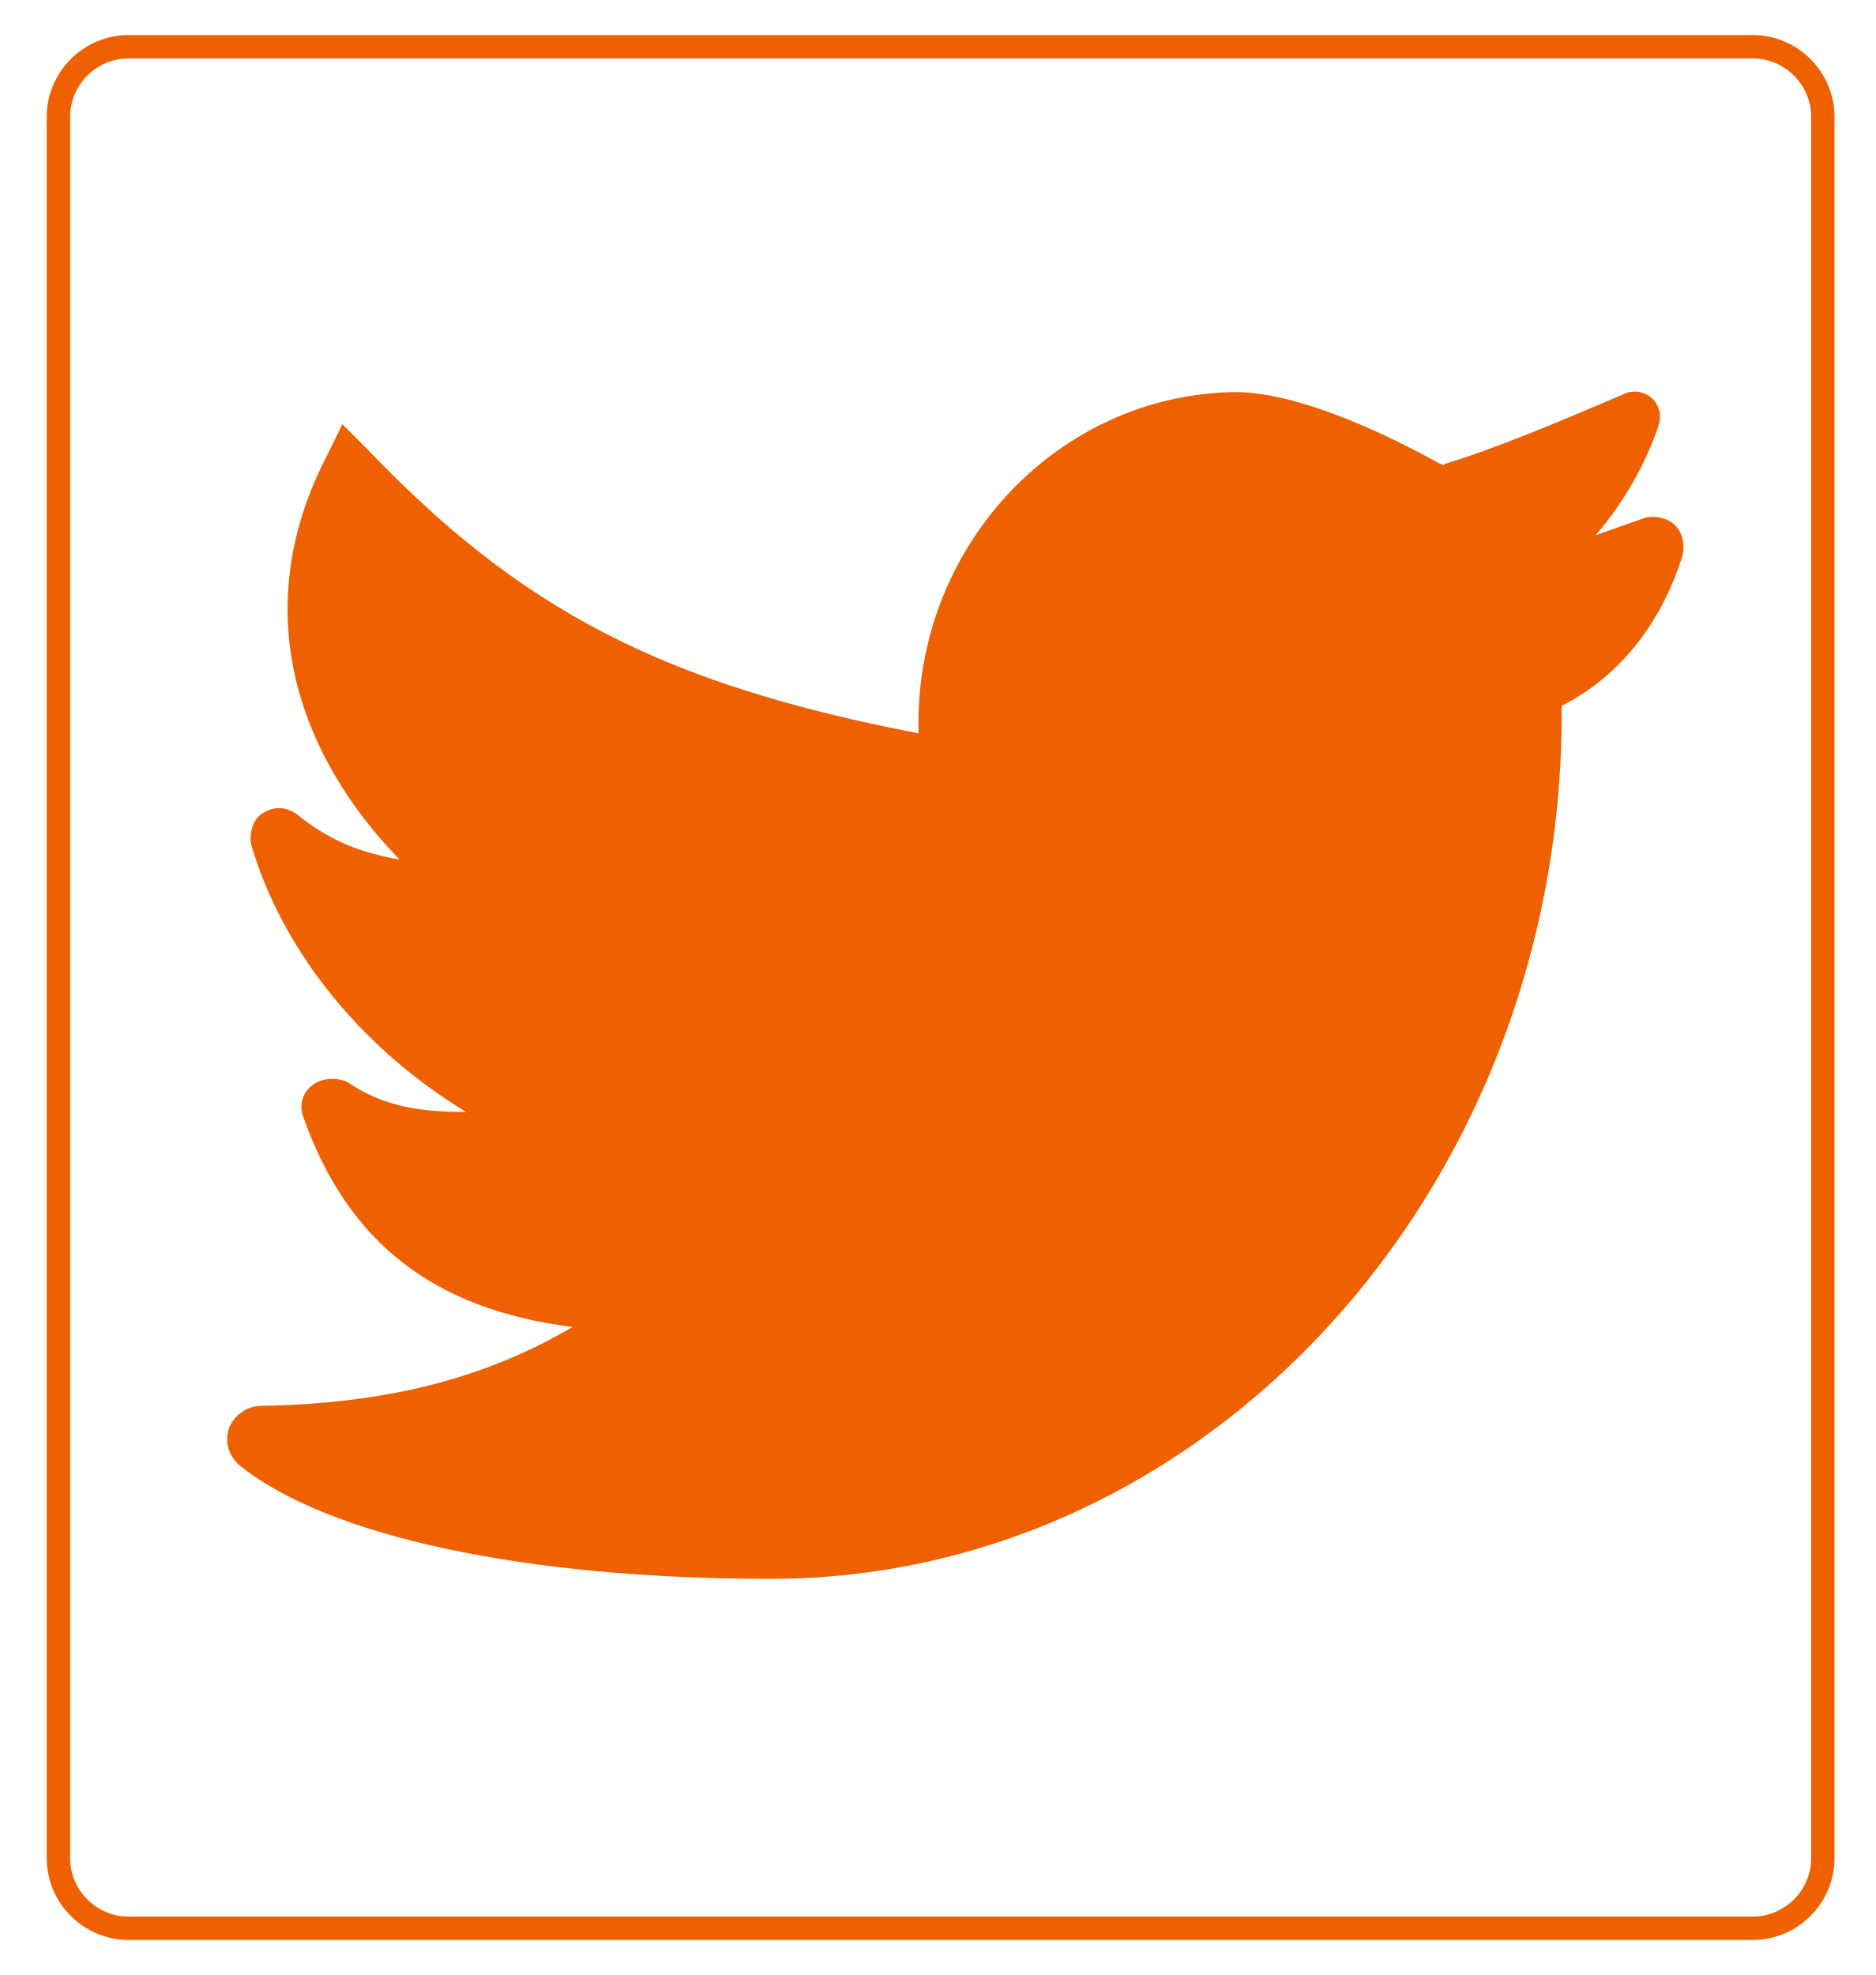
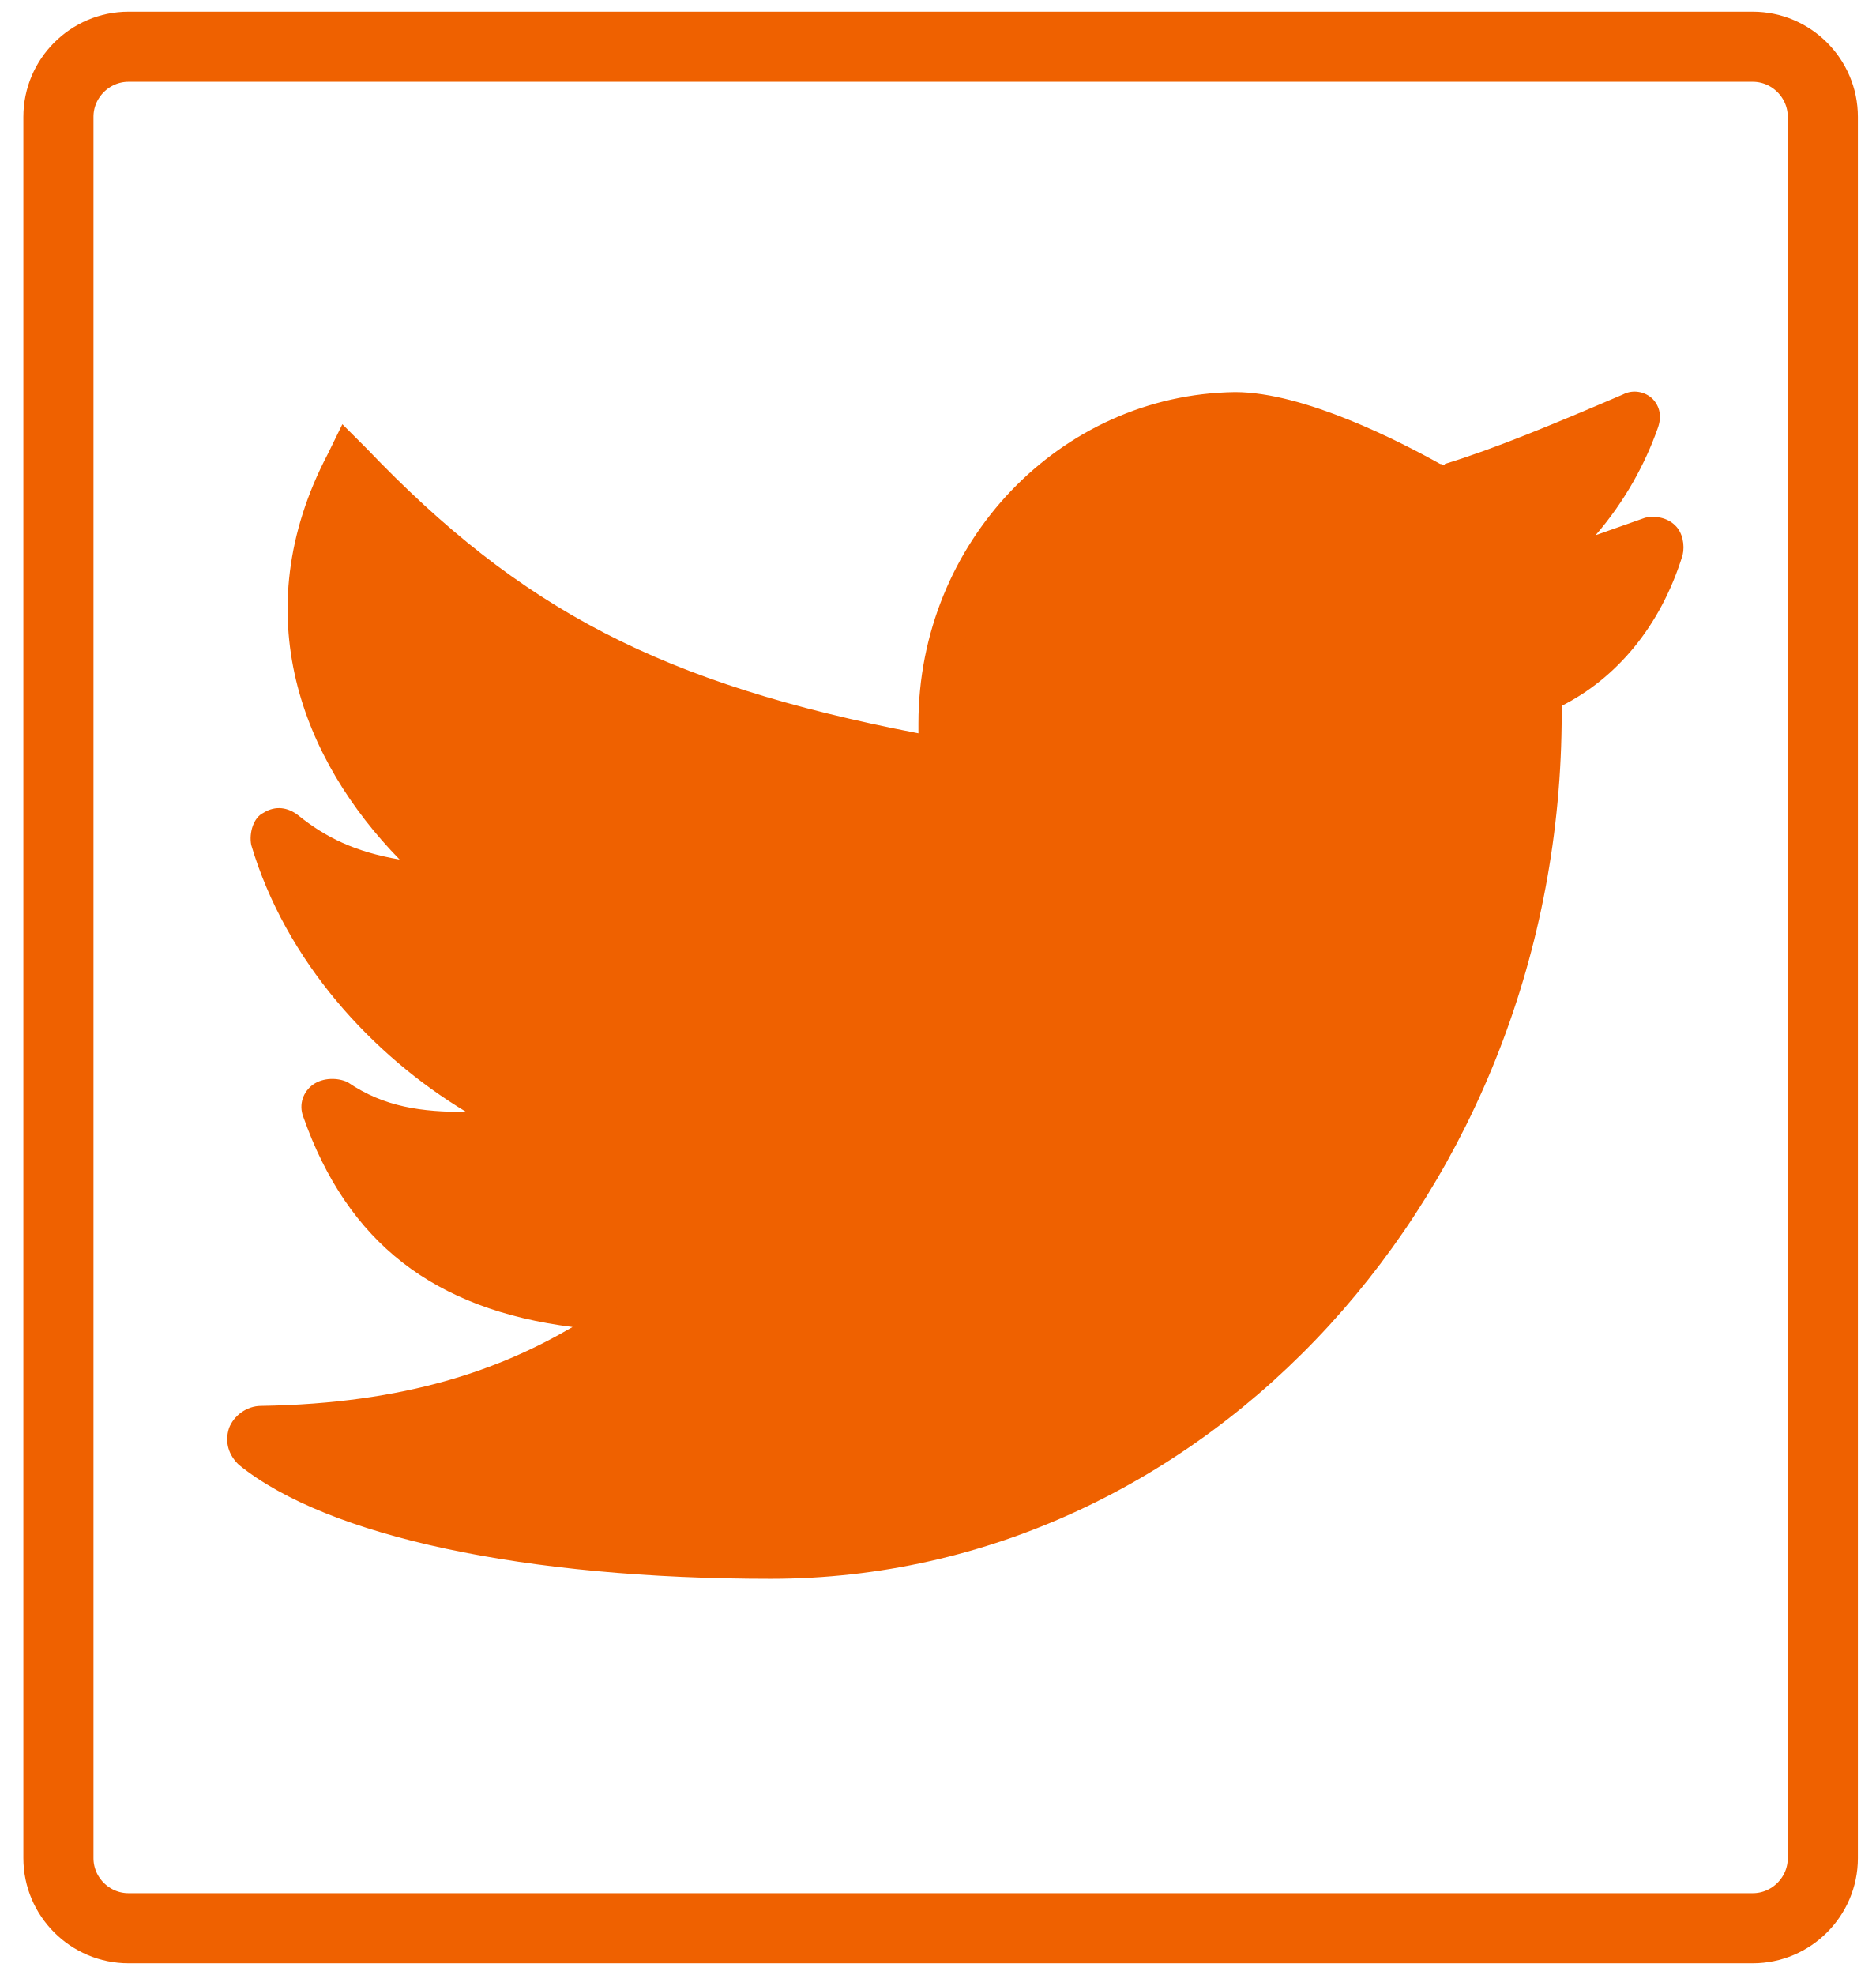
<svg xmlns="http://www.w3.org/2000/svg" version="1.1" id="Capa_1" x="0px" y="0px" viewBox="0 0 321 338" style="enable-background:new 0 0 321 338;" xml:space="preserve">
  <style type="text/css">
	.st0{display:none;fill:#EF6100;}
- 	.st1{fill:none;stroke:#EF6100;stroke-width:4;stroke-miterlimit:10;}
- 	.st2{display:none;}
+ 	.st1{fill:none;stroke:#EF6100;stroke-width:12;stroke-miterlimit:10;}
+ 	.st2{display:none;fill:none;}
	.st3{fill:#EF6100;}
</style>
  <path class="st0" d="M222.8,24h-15.7c-43.6,0-79.1,35.5-79.1,79.1v33.4h-26.8c-2.8,0-5,2.2-5,5v40c0,2.8,2.2,5,5,5H128V309  c0,2.8,2.2,5,5,5h40c2.8,0,5-2.2,5-5V186.5h39.8c2.8,0,5-2.2,5-5v-40c0-2.8-2.2-5-5-5H178v-33.4C178,87,191.1,74,207.1,74h15.7  c2.8,0,5-2.2,5-5V29C227.8,26.2,225.6,24,222.8,24z" />
  <path class="st1" d="M300,330H22c-6.6,0-12-5.4-12-12V20c0-6.6,5.4-12,12-12h278c6.6,0,12,5.4,12,12v298  C312,324.6,306.6,330,300,330z" />
  <line class="st2" x1="162" y1="-50" x2="162" y2="441" />
  <line class="st2" x1="-96" y1="169" x2="428" y2="169" />
  <g>
-     <path class="st3" d="M286.7,89.9c-1.3-1.3-3.4-1.7-5.1-1.3l-8.5,3c5.1-5.9,8.5-12.3,10.6-18.2c0.8-2.1,0.4-3.8-0.8-5.1   c-1.3-1.3-3.4-1.7-5.1-0.8c-11.9,5.1-22,9.3-30.5,11.9c0,0.4-0.4,0-0.8,0c-6.8-3.8-23.3-12.3-35.1-12.3   c-30,0.4-54.2,25.8-54.2,56.7v1.7c-44-8.5-68.1-21.2-94.4-48.7l-4.2-4.2l-2.5,5.1c-14.4,27.5-4.2,52.5,12.3,69.4   c-7.6-1.3-12.7-3.8-17.4-7.6c-1.7-1.3-3.8-1.7-5.9-0.4c-1.7,0.8-2.5,3.4-2.1,5.5c5.9,19.9,20.7,36,36.8,45.7   c-7.6,0-14-0.8-20.3-5.1c-1.7-0.8-4.2-0.8-5.9,0.4s-2.5,3.4-1.7,5.5c7.6,21.6,22.4,33,46.1,36c-12.3,7.2-28.4,13.1-53.3,13.5   c-2.5,0-4.7,1.7-5.5,3.8c-0.8,2.5,0,4.7,1.7,6.3c15.2,12.3,49.1,19.5,91,19.5c74.5,0,135.4-66.4,135.4-148.1v-1.3   c9.3-4.7,16.9-13.5,20.7-25.8C288.4,93.3,288,91.1,286.7,89.9z M261.4,114l-2.5,0.8v7.2c0,77-57.1,139.7-127,139.7   c-38.5,0-64.3-6.3-78.3-13.1c29.2-2.1,46.1-11.4,59.3-21.6l10.6-7.6h-12.7c-24.1,0-38.9-6.8-47.4-22.9c7.6,2.5,15.7,2.5,24.5,2.1   c3.4-0.4,6.8-0.4,10.2-0.4l1.3-8.5c-16.1-4.7-35.1-19-44.4-38.5c8.5,3.8,17.8,4.7,26.2,4.7h13.1l-10.6-7.6   c-8.9-6.3-35.1-28.8-22.4-60.9c27.1,26.7,52.9,38.9,99.5,47.4l5.1,0.8v-11.9c0-26.2,20.3-47.8,45.7-48.2c9.7-0.4,25.8,8.5,30.5,11   c2.5,1.3,5.1,1.7,7.6,0.8c6.3-2.1,14-5.1,22.4-8.5c-3.8,6.3-8.9,12.3-15.7,17.8c-1.7,1.3-2.1,3.8-1.3,5.9c0.8,2.1,3.4,3,5.5,2.1   l16.5-5.5C274,104.7,269.4,111,261.4,114z" />
+     <path class="st3" d="M286.7,89.9c-1.3-1.3-3.4-1.7-5.1-1.3l-8.5,3c5.1-5.9,8.5-12.3,10.6-18.2c0.8-2.1,0.4-3.8-0.8-5.1   c-1.3-1.3-3.4-1.7-5.1-0.8c-11.9,5.1-22,9.3-30.5,11.9c0,0.4-0.4,0-0.8,0c-6.8-3.8-23.3-12.3-35.1-12.3   c-30,0.4-54.2,25.8-54.2,56.7v1.7c-44-8.5-68.1-21.2-94.4-48.7l-4.2-4.2l-2.5,5.1c-14.4,27.5-4.2,52.5,12.3,69.4   c-7.6-1.3-12.7-3.8-17.4-7.6c-1.7-1.3-3.8-1.7-5.9-0.4c-1.7,0.8-2.5,3.4-2.1,5.5c5.9,19.9,20.7,36,36.8,45.7   c-7.6,0-14-0.8-20.3-5.1c-1.7-0.8-4.2-0.8-5.9,0.4s-2.5,3.4-1.7,5.5c7.6,21.6,22.4,33,46.1,36c-12.3,7.2-28.4,13.1-53.3,13.5   c-2.5,0-4.7,1.7-5.5,3.8c-0.8,2.5,0,4.7,1.7,6.3c15.2,12.3,49.1,19.5,91,19.5c74.5,0,135.4-66.4,135.4-148.1v-1.3   c9.3-4.7,16.9-13.5,20.7-25.8C288.4,93.3,288,91.1,286.7,89.9z M261.4,114l-2.5,0.8v7.2c0,77-57.1,139.7-127,139.7   c-38.5,0-64.3-6.3-78.3-13.1c29.2-2.1,46.1-11.4,59.3-21.6l10.6-7.6h-12.7c-24.1,0-38.9-6.8-47.4-22.9c7.6,2.5,15.7,2.5,24.5,2.1   c3.4-0.4,6.8-0.4,10.2-0.4l1.3-8.5c-16.1-4.7-35.1-19-44.4-38.5c8.5,3.8,17.8,4.7,26.2,4.7h13.1l-10.6-7.6   c-8.9-6.3-35.1-28.8-22.4-60.9c27.1,26.7,52.9,38.9,99.5,47.4l5.1,0.8v-11.9c0-26.2,20.3-47.8,45.7-48.2c9.7-0.4,25.8,8.5,30.5,11   c2.5,1.3,5.1,1.7,7.6,0.8c6.3-2.1,14-5.1,22.4-8.5c-3.8,6.3-8.9,12.3-15.7,17.8c-1.7,1.3-2.1,3.8-1.3,5.9s3.4,3,5.5,2.1l16.5-5.5   C274,104.7,269.4,111,261.4,114z" />
    <path class="st3" d="M250.5,82c-45.4-17.7-81-13.7-90,48.5C111.3,125.7,80.7,107,59,82c-6.6,21.5-6.7,43.9,21.5,69.5   C24.3,136.6,56.8,164.1,92,193c-57-5.7-29,27,15,28.5c-10.7,18.9-35.2,25.2-61.5,26c18.8,15.1,67.8,17,118,13.5   c55.9-23,96.5-61.5,97.5-140l23-25.5l-22,4.5l18-29L250.5,82z" />
  </g>
</svg>
